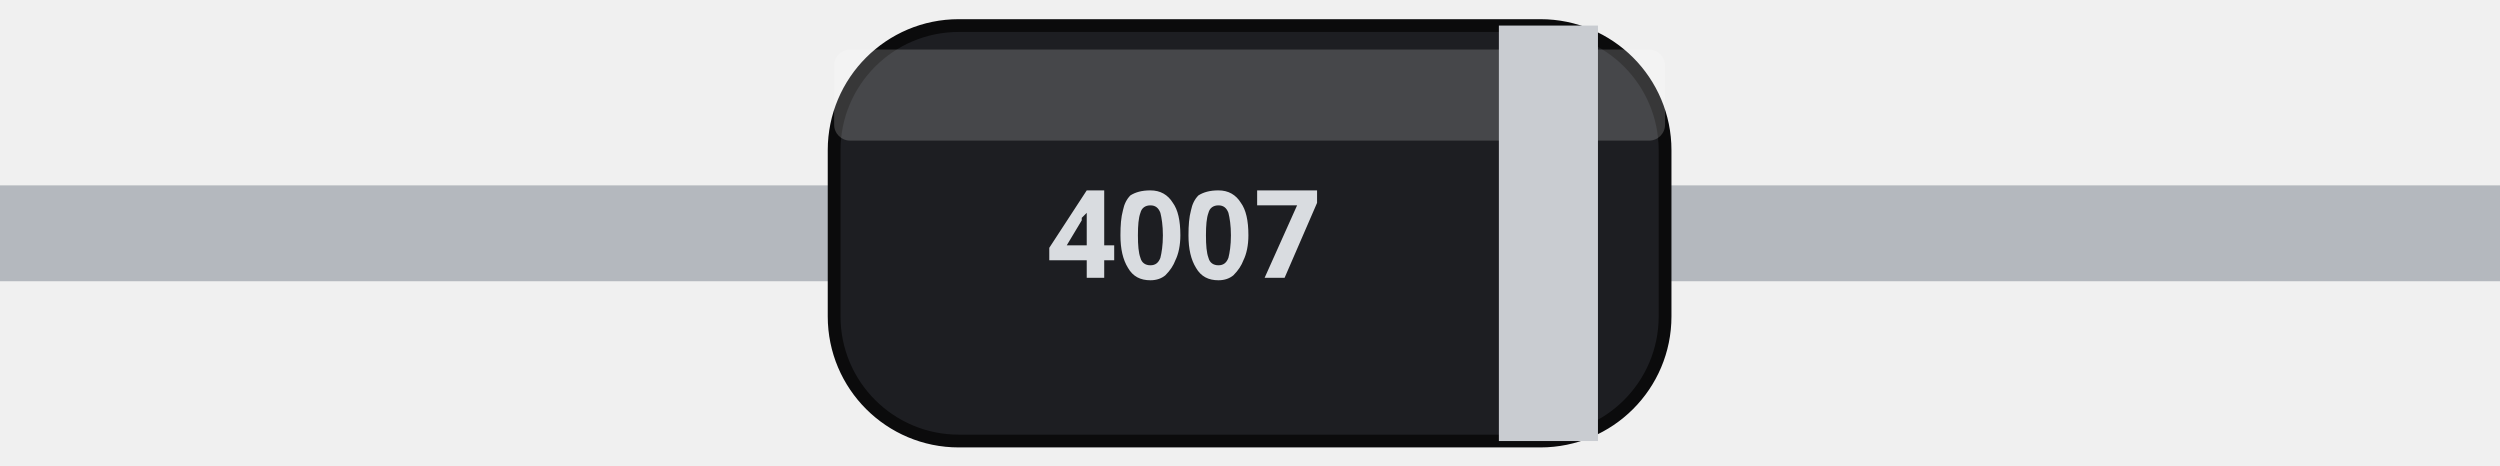
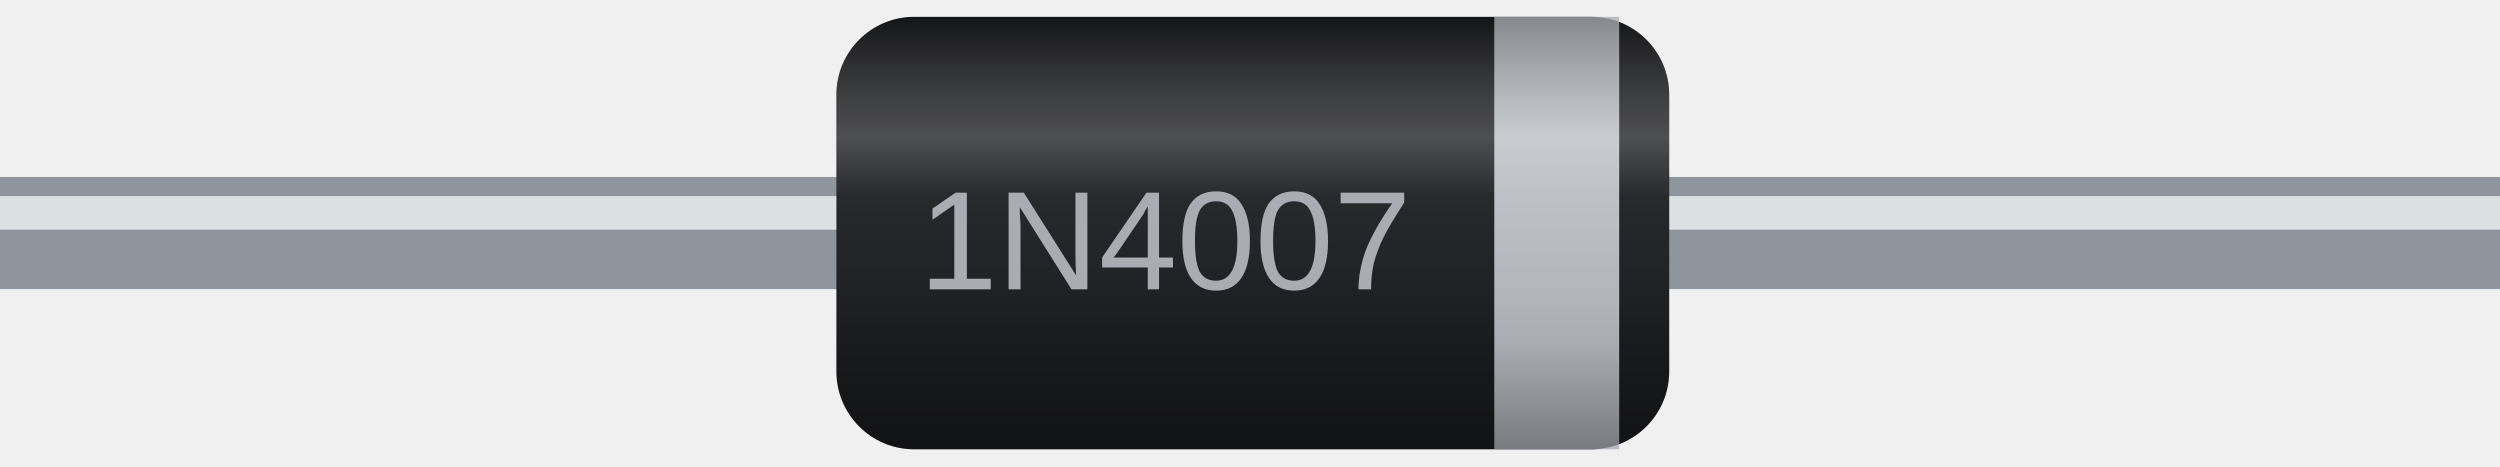
- <svg xmlns="http://www.w3.org/2000/svg" version="1.1" width="15.645mm" height="2.91mm" viewBox="0 0 15.645 2.91">
-   <rect x="0" y="1.16" width="15.645" height="0.6" fill="#b4b8be" />
-   <rect x="5.22" y="0.16" width="5.20" height="2.60" rx="0.78" fill="#1d1e22" stroke="#0b0b0c" stroke-width="0.08" />
-   <rect x="5.22" y="0.31" width="5.20" height="0.57" rx="0.1" fill="#ffffff" opacity="0.18" />
-   <rect x="9.38" y="0.16" width="0.62" height="2.60" fill="#c9ccd1" />
-   <text x="7.41" y="1.74" fill="#d9dce0" font-size="0.75px" text-anchor="middle" font-family="Verdana" font-weight="bold">4007</text>
+ <svg xmlns="http://www.w3.org/2000/svg" version="1.1" width="59px" height="11px" viewBox="0 0 59 11">
+   <defs>
+     <linearGradient id="luz" x1="0" y1="0" x2="0" y2="1">
+       <stop offset="0" stop-color="#ffffff" stop-opacity="0.16" />
+       <stop offset="0.45" stop-color="#ffffff" stop-opacity="0" />
+       <stop offset="1" stop-color="#000000" stop-opacity="0.22" />
+     </linearGradient>
+     <linearGradient id="metal" x1="0" y1="0" x2="0" y2="1">
+       <stop offset="0" stop-color="#f4f6f8" />
+       <stop offset="0.5" stop-color="#b9bfc6" />
+       <stop offset="1" stop-color="#868d95" />
+     </linearGradient>
+     <linearGradient id="metal-h" x1="0" y1="0" x2="1" y2="0">
+       <stop offset="0" stop-color="#8a9199" />
+       <stop offset="0.35" stop-color="#eef1f4" />
+       <stop offset="0.7" stop-color="#b3b9c0" />
+       <stop offset="1" stop-color="#7c838b" />
+     </linearGradient>
+     <radialGradient id="lata" cx="0.4" cy="0.38" r="0.66">
+       <stop offset="0" stop-color="#f6f8fa" />
+       <stop offset="0.6" stop-color="#c3c9cf" />
+       <stop offset="1" stop-color="#8c939b" />
+     </radialGradient>
+     <linearGradient id="plastico" x1="0" y1="0" x2="0" y2="1">
+       <stop offset="0" stop-color="#3a3c40" />
+       <stop offset="1" stop-color="#16171a" />
+     </linearGradient>
+     <linearGradient id="ouro" x1="0" y1="0" x2="0" y2="1">
+       <stop offset="0" stop-color="#f4dc8c" />
+       <stop offset="1" stop-color="#b88a2c" />
+     </linearGradient>
+     <linearGradient id="cilindro" x1="0" y1="0" x2="0" y2="1">
+       <stop offset="0" stop-color="#000000" stop-opacity="0.28" />
+       <stop offset="0.28" stop-color="#ffffff" stop-opacity="0.22" />
+       <stop offset="0.42" stop-color="#ffffff" stop-opacity="0.05" />
+       <stop offset="0.75" stop-color="#000000" stop-opacity="0.08" />
+       <stop offset="1" stop-color="#000000" stop-opacity="0.35" />
+     </linearGradient>
+     <linearGradient id="vidro" x1="0" y1="0" x2="0" y2="1">
+       <stop offset="0" stop-color="#ffffff" stop-opacity="0.05" />
+       <stop offset="0.25" stop-color="#ffffff" stop-opacity="0.45" />
+       <stop offset="0.45" stop-color="#ffffff" stop-opacity="0.08" />
+       <stop offset="1" stop-color="#000000" stop-opacity="0.25" />
+     </linearGradient>
+   </defs>
+   <path d="M0 5.5 L20.872 5.5" fill="none" stroke="#8e959c" stroke-width="2.646" stroke-linecap="butt" />
+   <path d="M0 5.024 L20.872 5.024" fill="none" stroke="#e9edf0" stroke-width="0.794" stroke-linecap="butt" stroke-opacity="0.85" />
+   <path d="M38.258 5.5 L59.131 5.5" fill="none" stroke="#8e959c" stroke-width="2.646" stroke-linecap="butt" />
+   <path d="M38.258 5.024 L59.131 5.024" fill="none" stroke="#e9edf0" stroke-width="0.794" stroke-linecap="butt" stroke-opacity="0.85" />
+   <rect x="19.739" y="0.398" width="19.654" height="10.205" rx="1.837" fill="#1c1d20" />
+   <rect x="35.265" y="0.398" width="2.948" height="10.205" fill="#b9bdc3" />
+   <rect x="19.739" y="0.398" width="19.654" height="10.205" rx="1.837" fill="url(#cilindro)" />
+   <text transform="translate(27.502 5.5) rotate(0)" x="0" y="1.327" font-family="Arial" font-weight="normal" font-size="3.317" fill="#a9adb3" text-anchor="middle">1N4007</text>
</svg>
